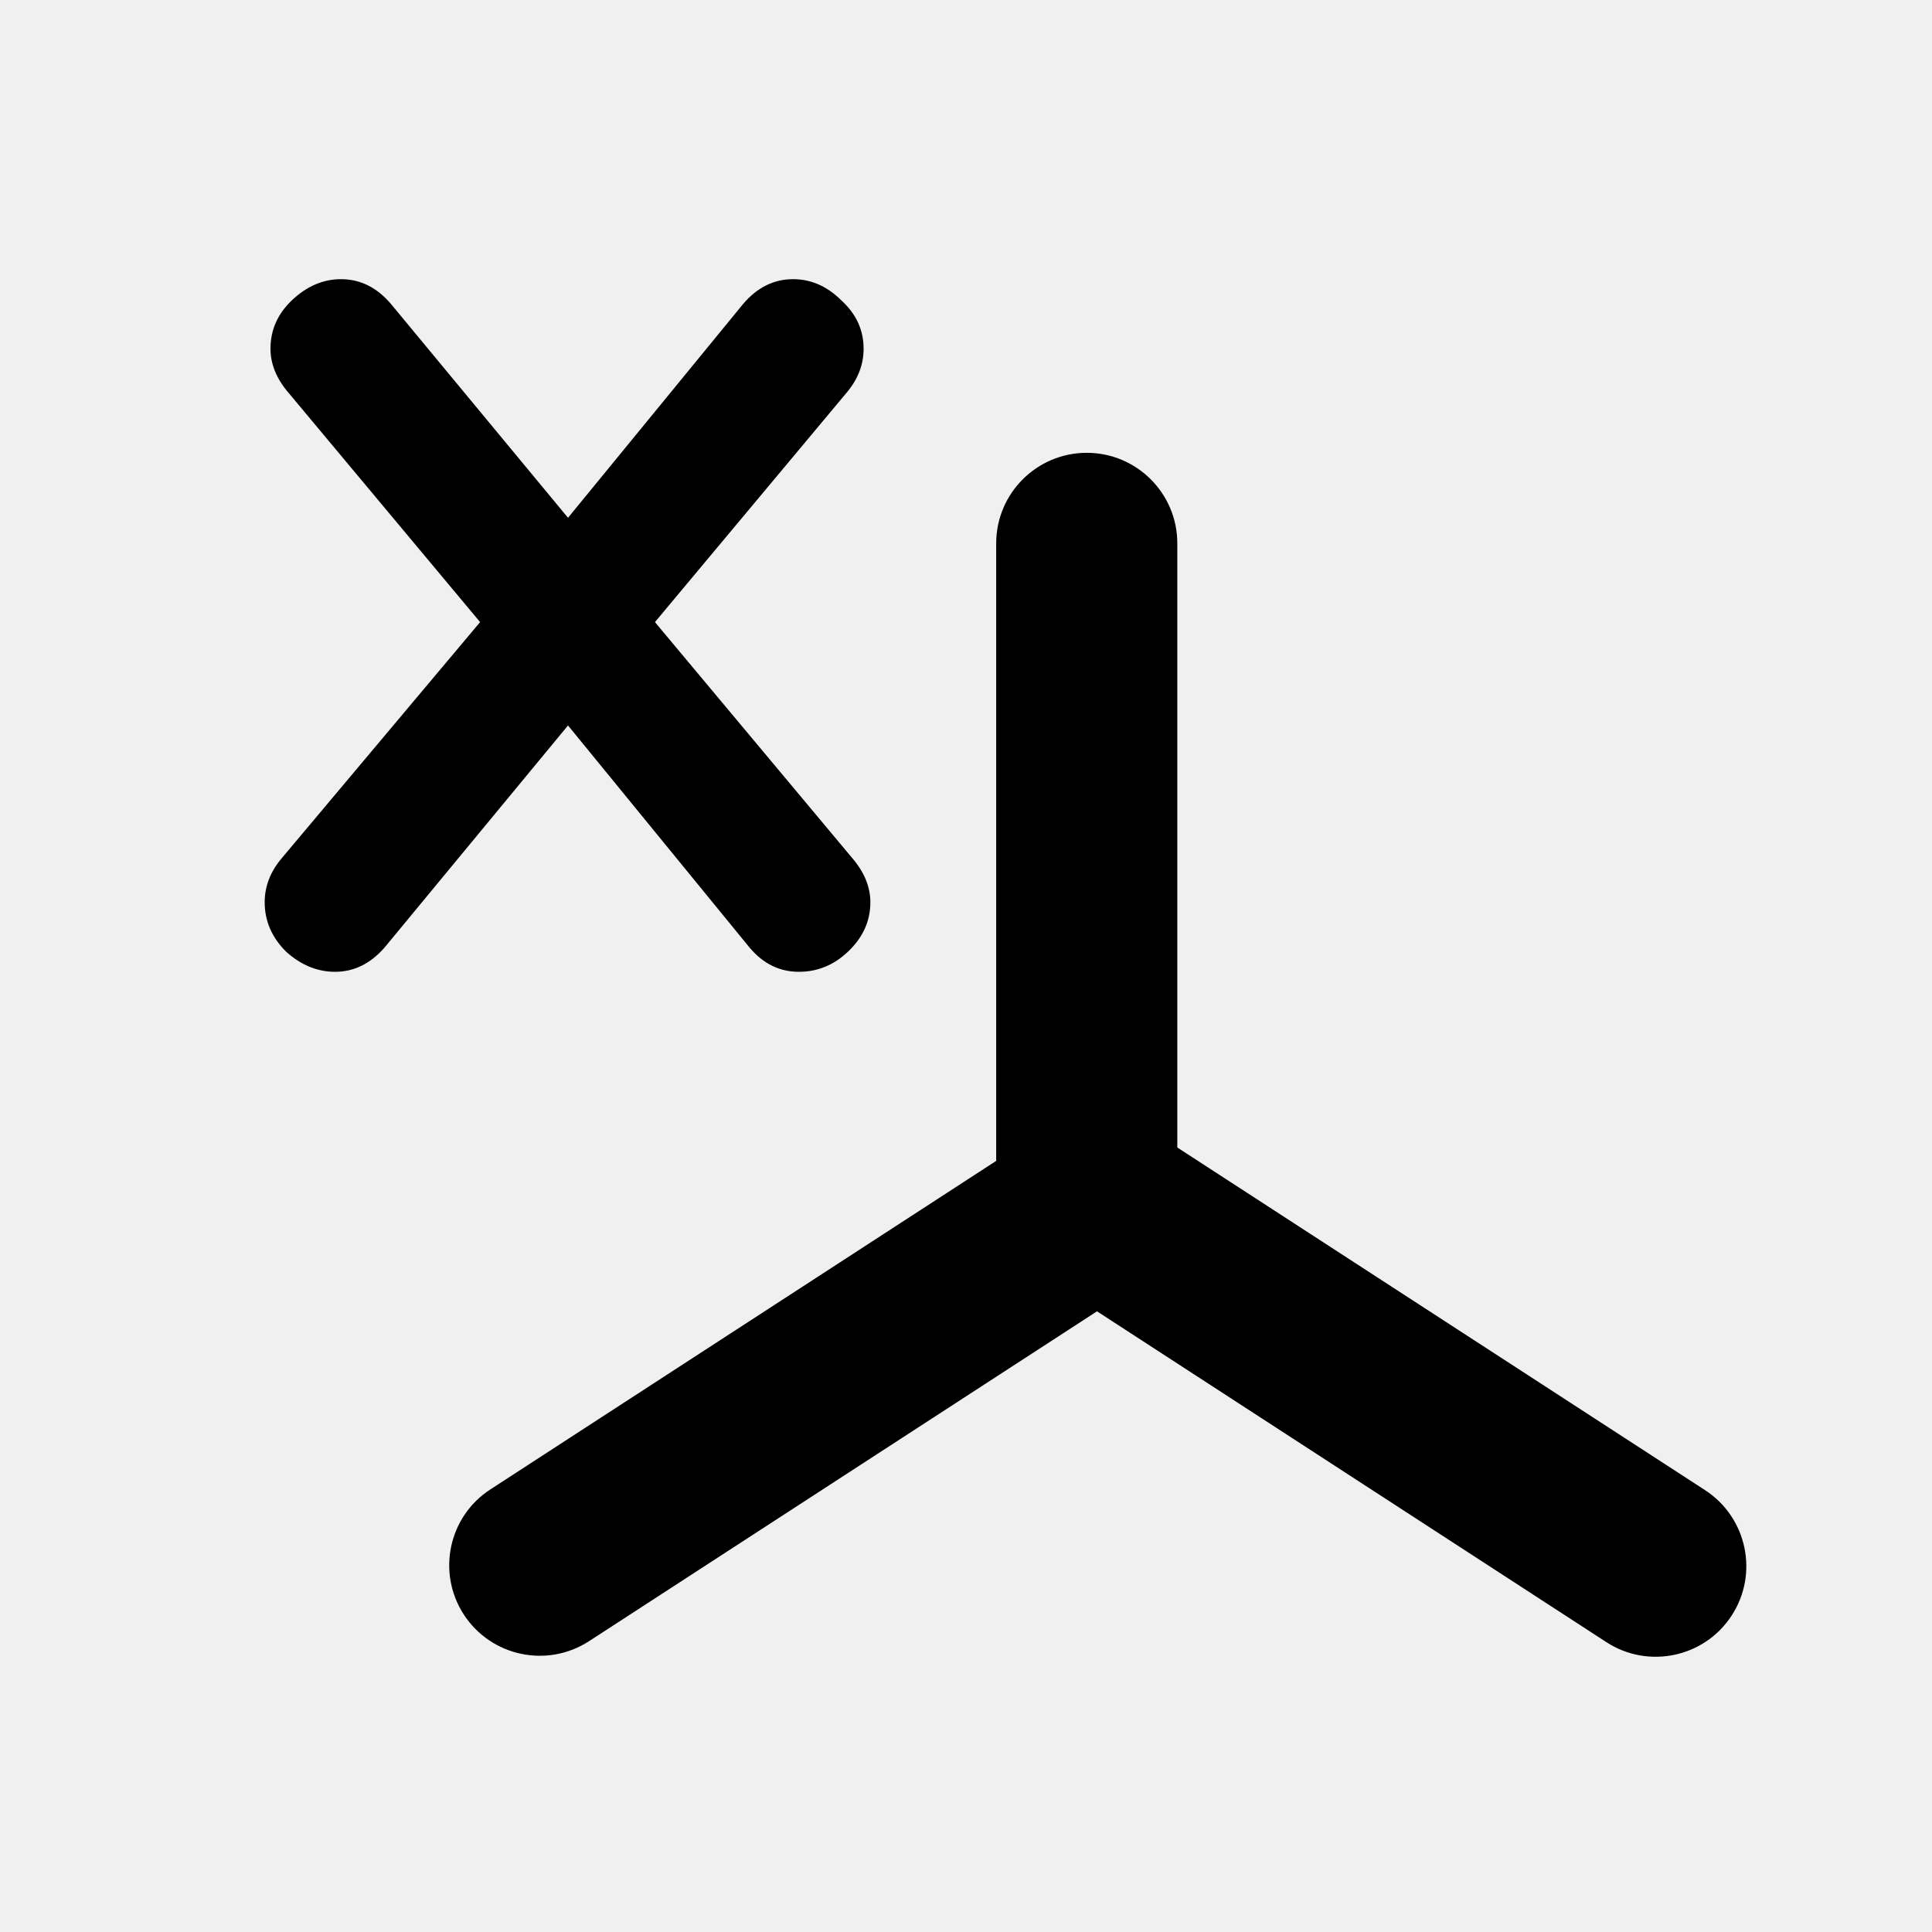
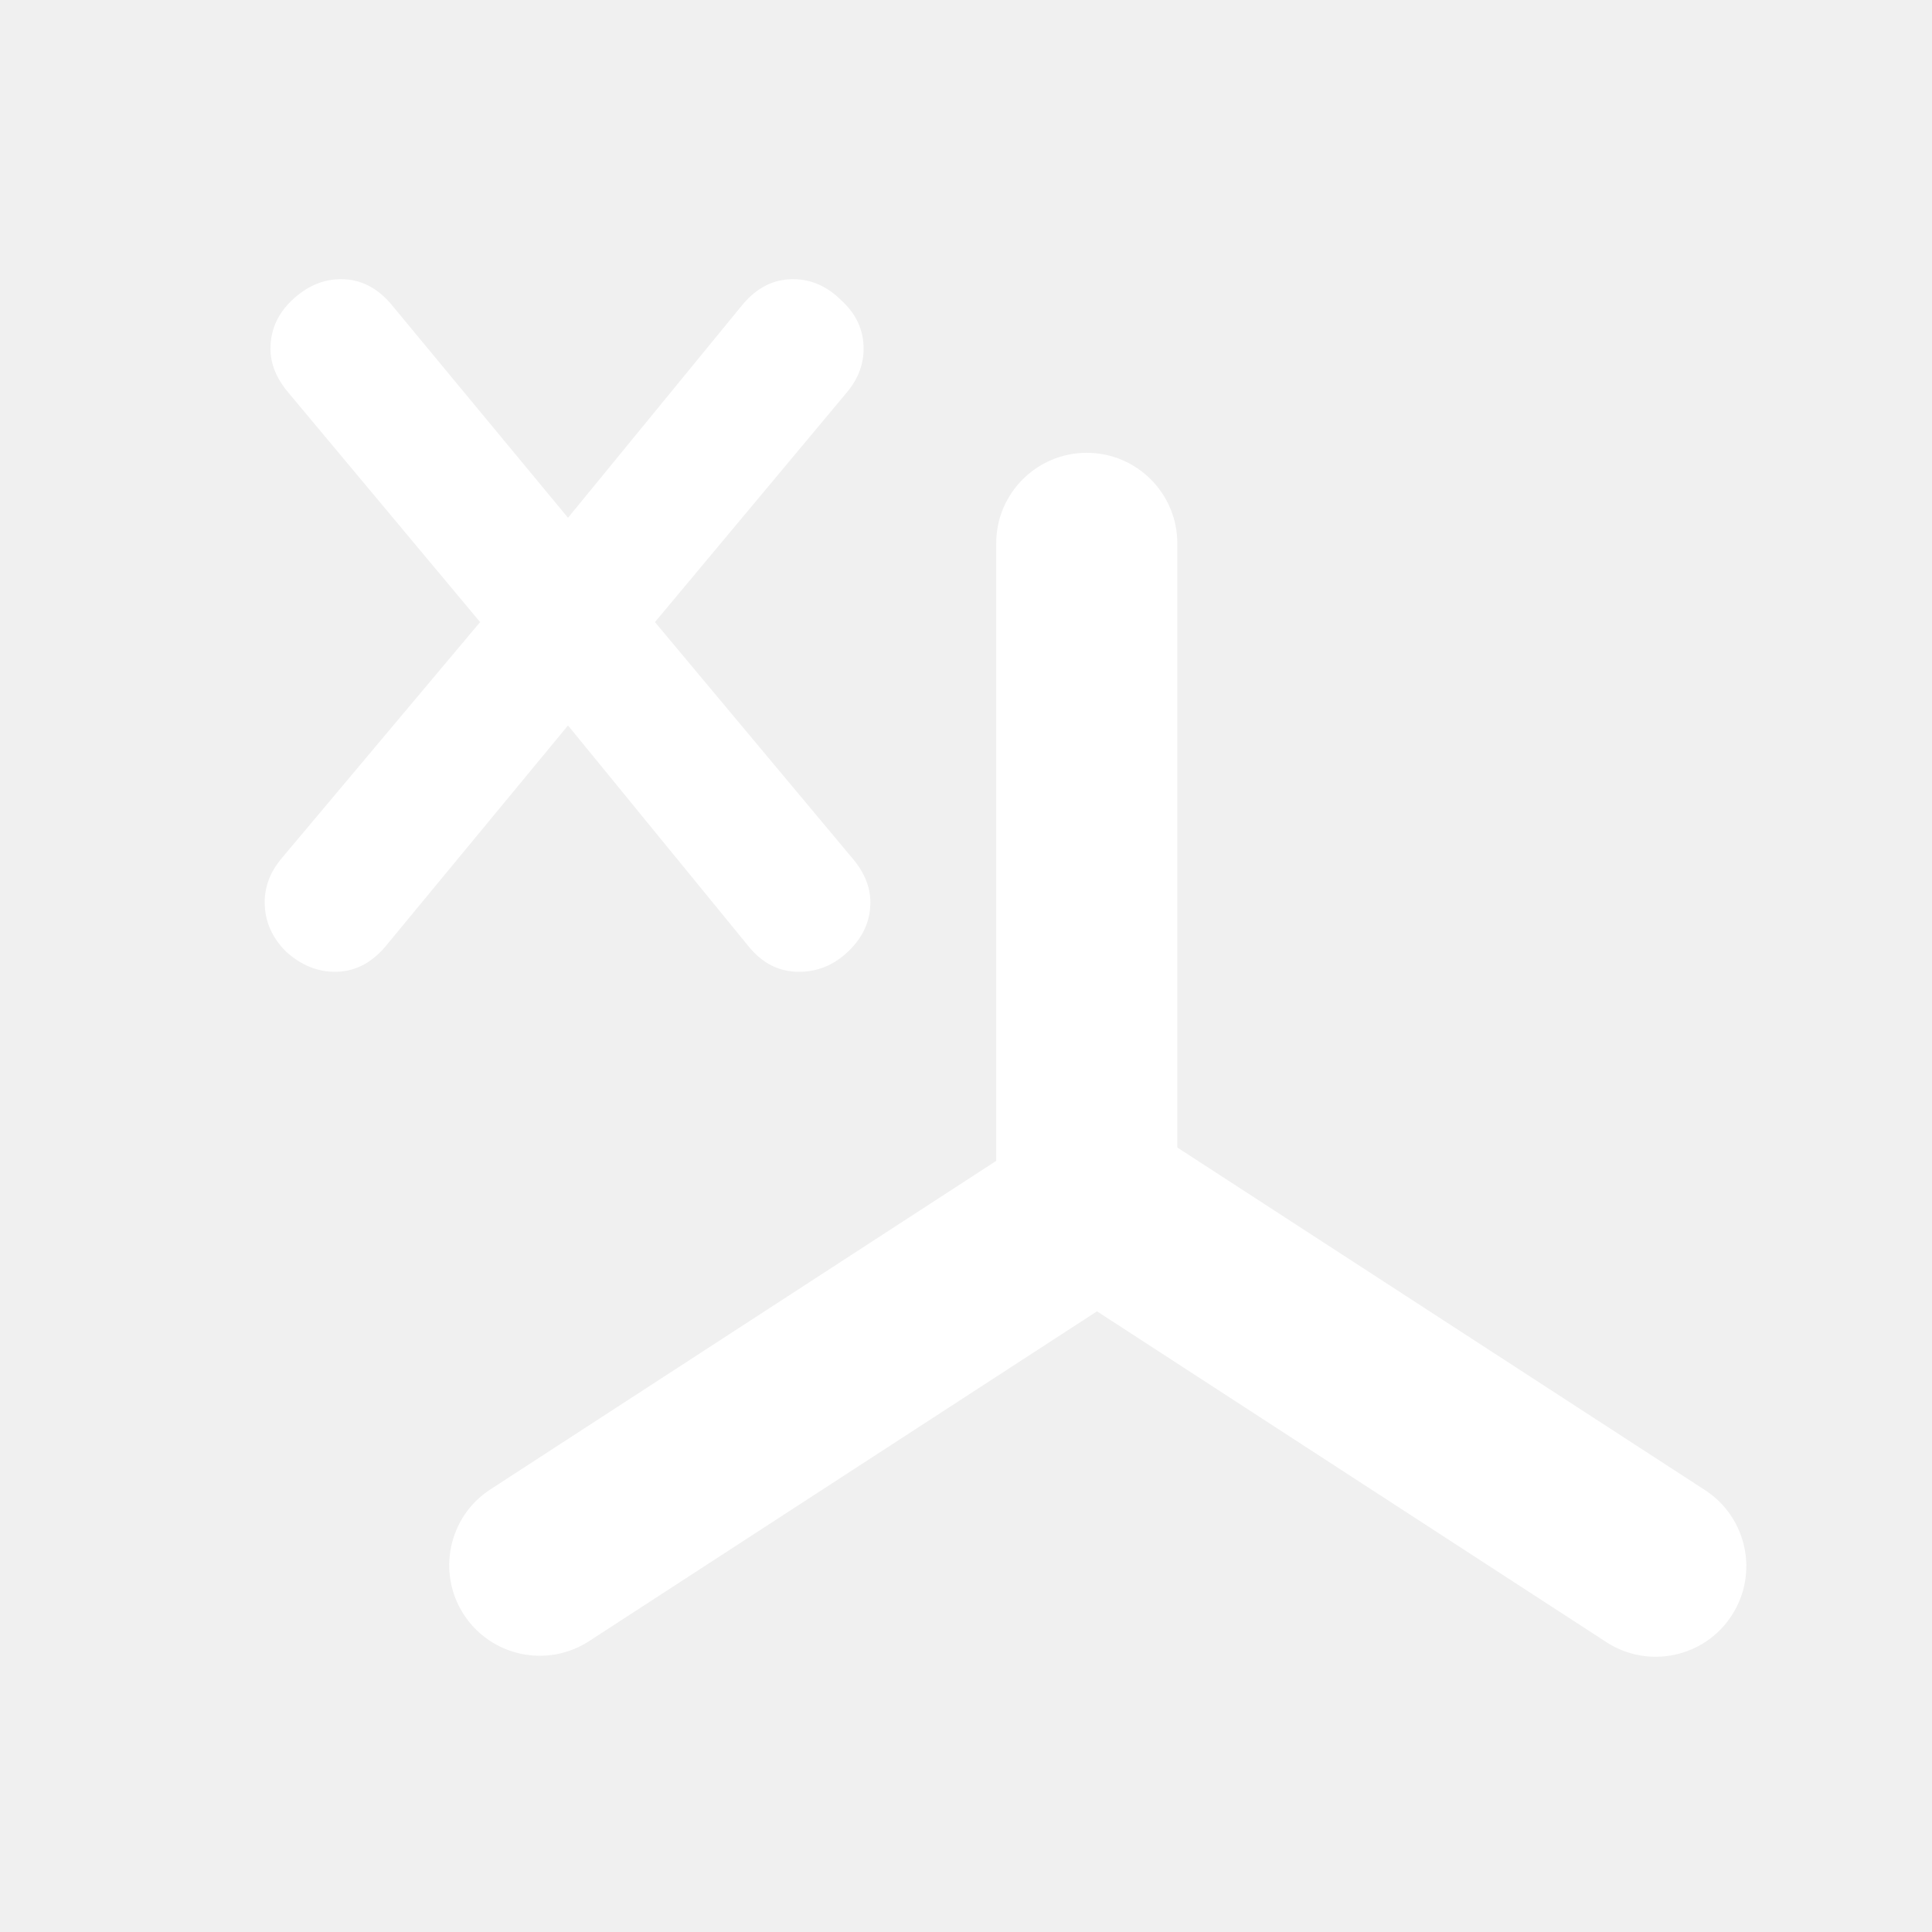
- <svg className="fill-light-gray" width="16" height="16" viewBox="0 0 16 16">
+ <svg fill="#fff" width="16" height="16" viewBox="0 0 16 16">
  <path fillRule="inherit" clipRule="evenodd" d="M9 10.75C8.586 10.75 8.25 10.414 8.25 10V4.5C8.25 4.086 8.586 3.75 9 3.75C9.414 3.75 9.75 4.086 9.75 4.5V10C9.75 10.414 9.414 10.75 9 10.75Z" />
  <path fillRule="inherit" clipRule="evenodd" d="M3.841 13.371C3.616 13.024 3.714 12.559 4.062 12.334L8.675 9.338C9.022 9.112 9.486 9.211 9.712 9.559C9.938 9.906 9.839 10.37 9.491 10.596L4.879 13.591C4.531 13.817 4.067 13.718 3.841 13.371Z" />
  <path fillRule="inherit" clipRule="evenodd" d="M14.341 13.379C14.116 13.726 13.651 13.825 13.304 13.6L8.691 10.604C8.344 10.378 8.245 9.914 8.471 9.567C8.696 9.219 9.161 9.12 9.508 9.346L14.121 12.341C14.468 12.567 14.567 13.032 14.341 13.379Z" />
  <path d="M7.056 7.104C7.157 7.221 7.208 7.344 7.208 7.472C7.208 7.627 7.147 7.763 7.024 7.88C6.907 7.992 6.771 8.048 6.616 8.048C6.456 8.048 6.32 7.981 6.208 7.848L4.704 6.008L3.184 7.848C3.067 7.981 2.931 8.048 2.776 8.048C2.627 8.048 2.491 7.992 2.368 7.88C2.251 7.763 2.192 7.627 2.192 7.472C2.192 7.339 2.24 7.216 2.336 7.104L3.976 5.152L2.392 3.256C2.291 3.139 2.24 3.016 2.24 2.888C2.24 2.733 2.299 2.6 2.416 2.488C2.539 2.371 2.675 2.312 2.824 2.312C2.984 2.312 3.123 2.381 3.24 2.52L4.704 4.288L6.152 2.52C6.269 2.381 6.408 2.312 6.568 2.312C6.717 2.312 6.851 2.371 6.968 2.488C7.091 2.6 7.152 2.733 7.152 2.888C7.152 3.021 7.104 3.144 7.008 3.256L5.424 5.152L7.056 7.104Z" />
</svg>
